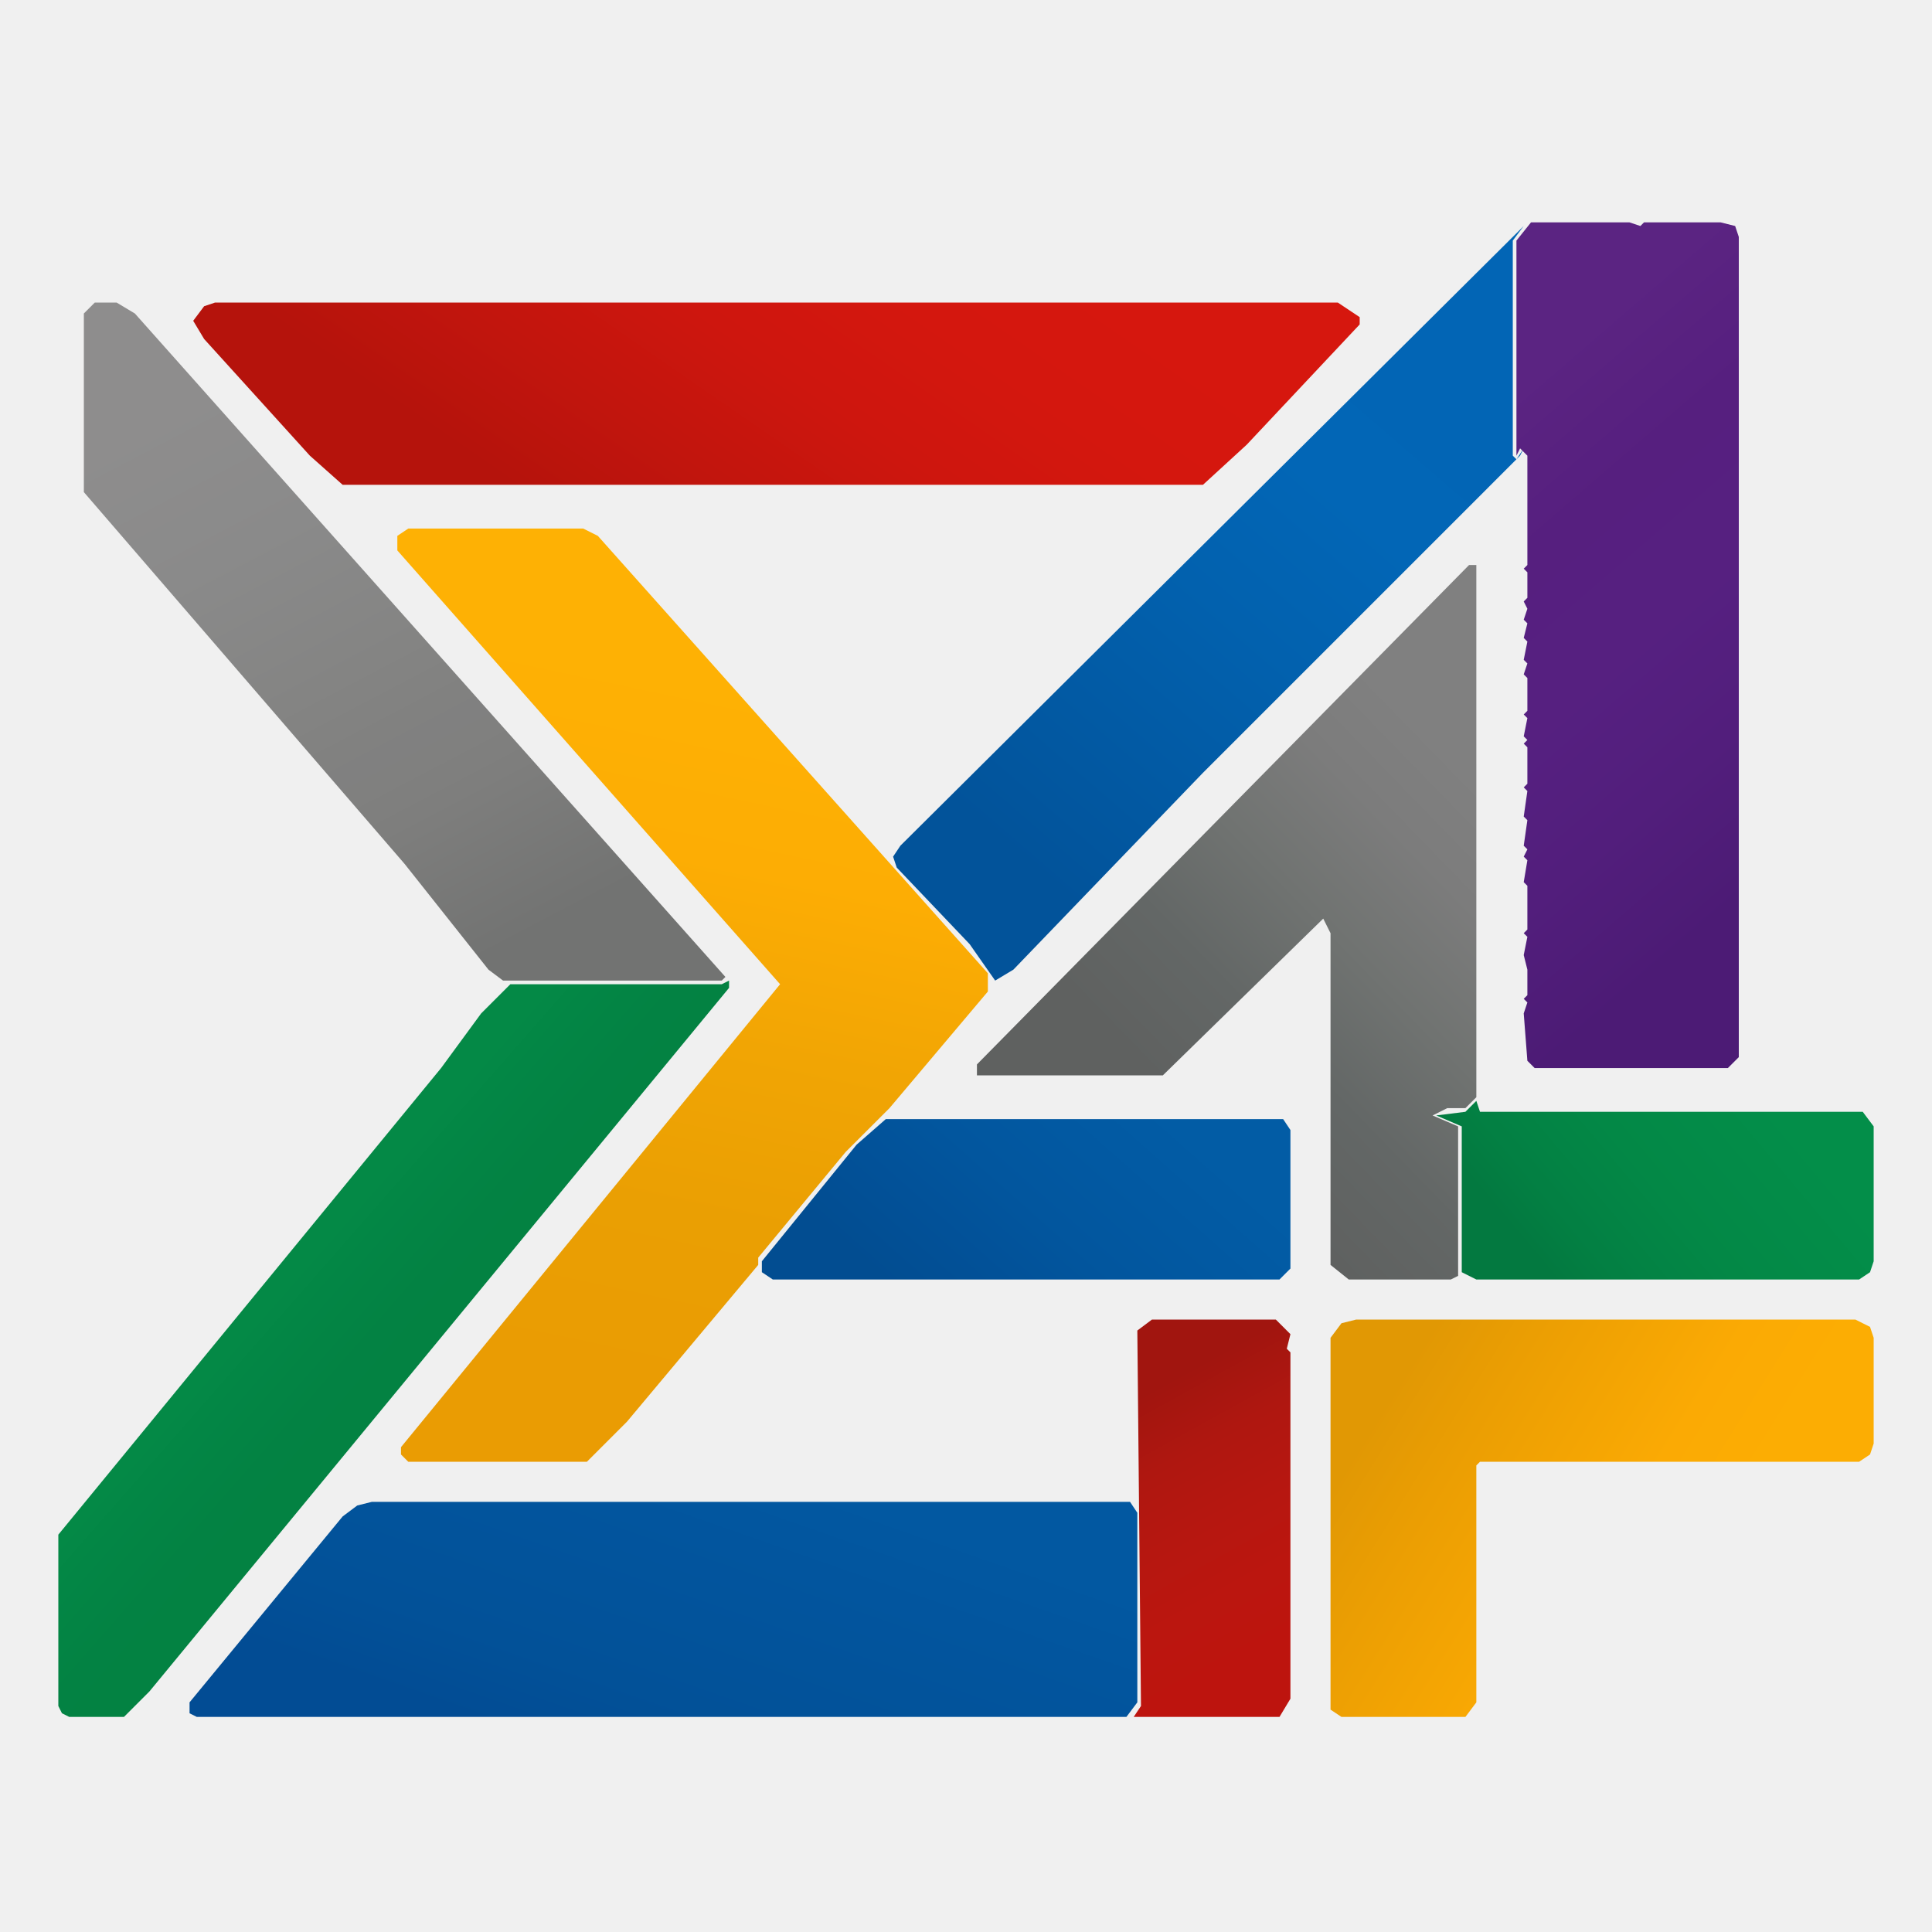
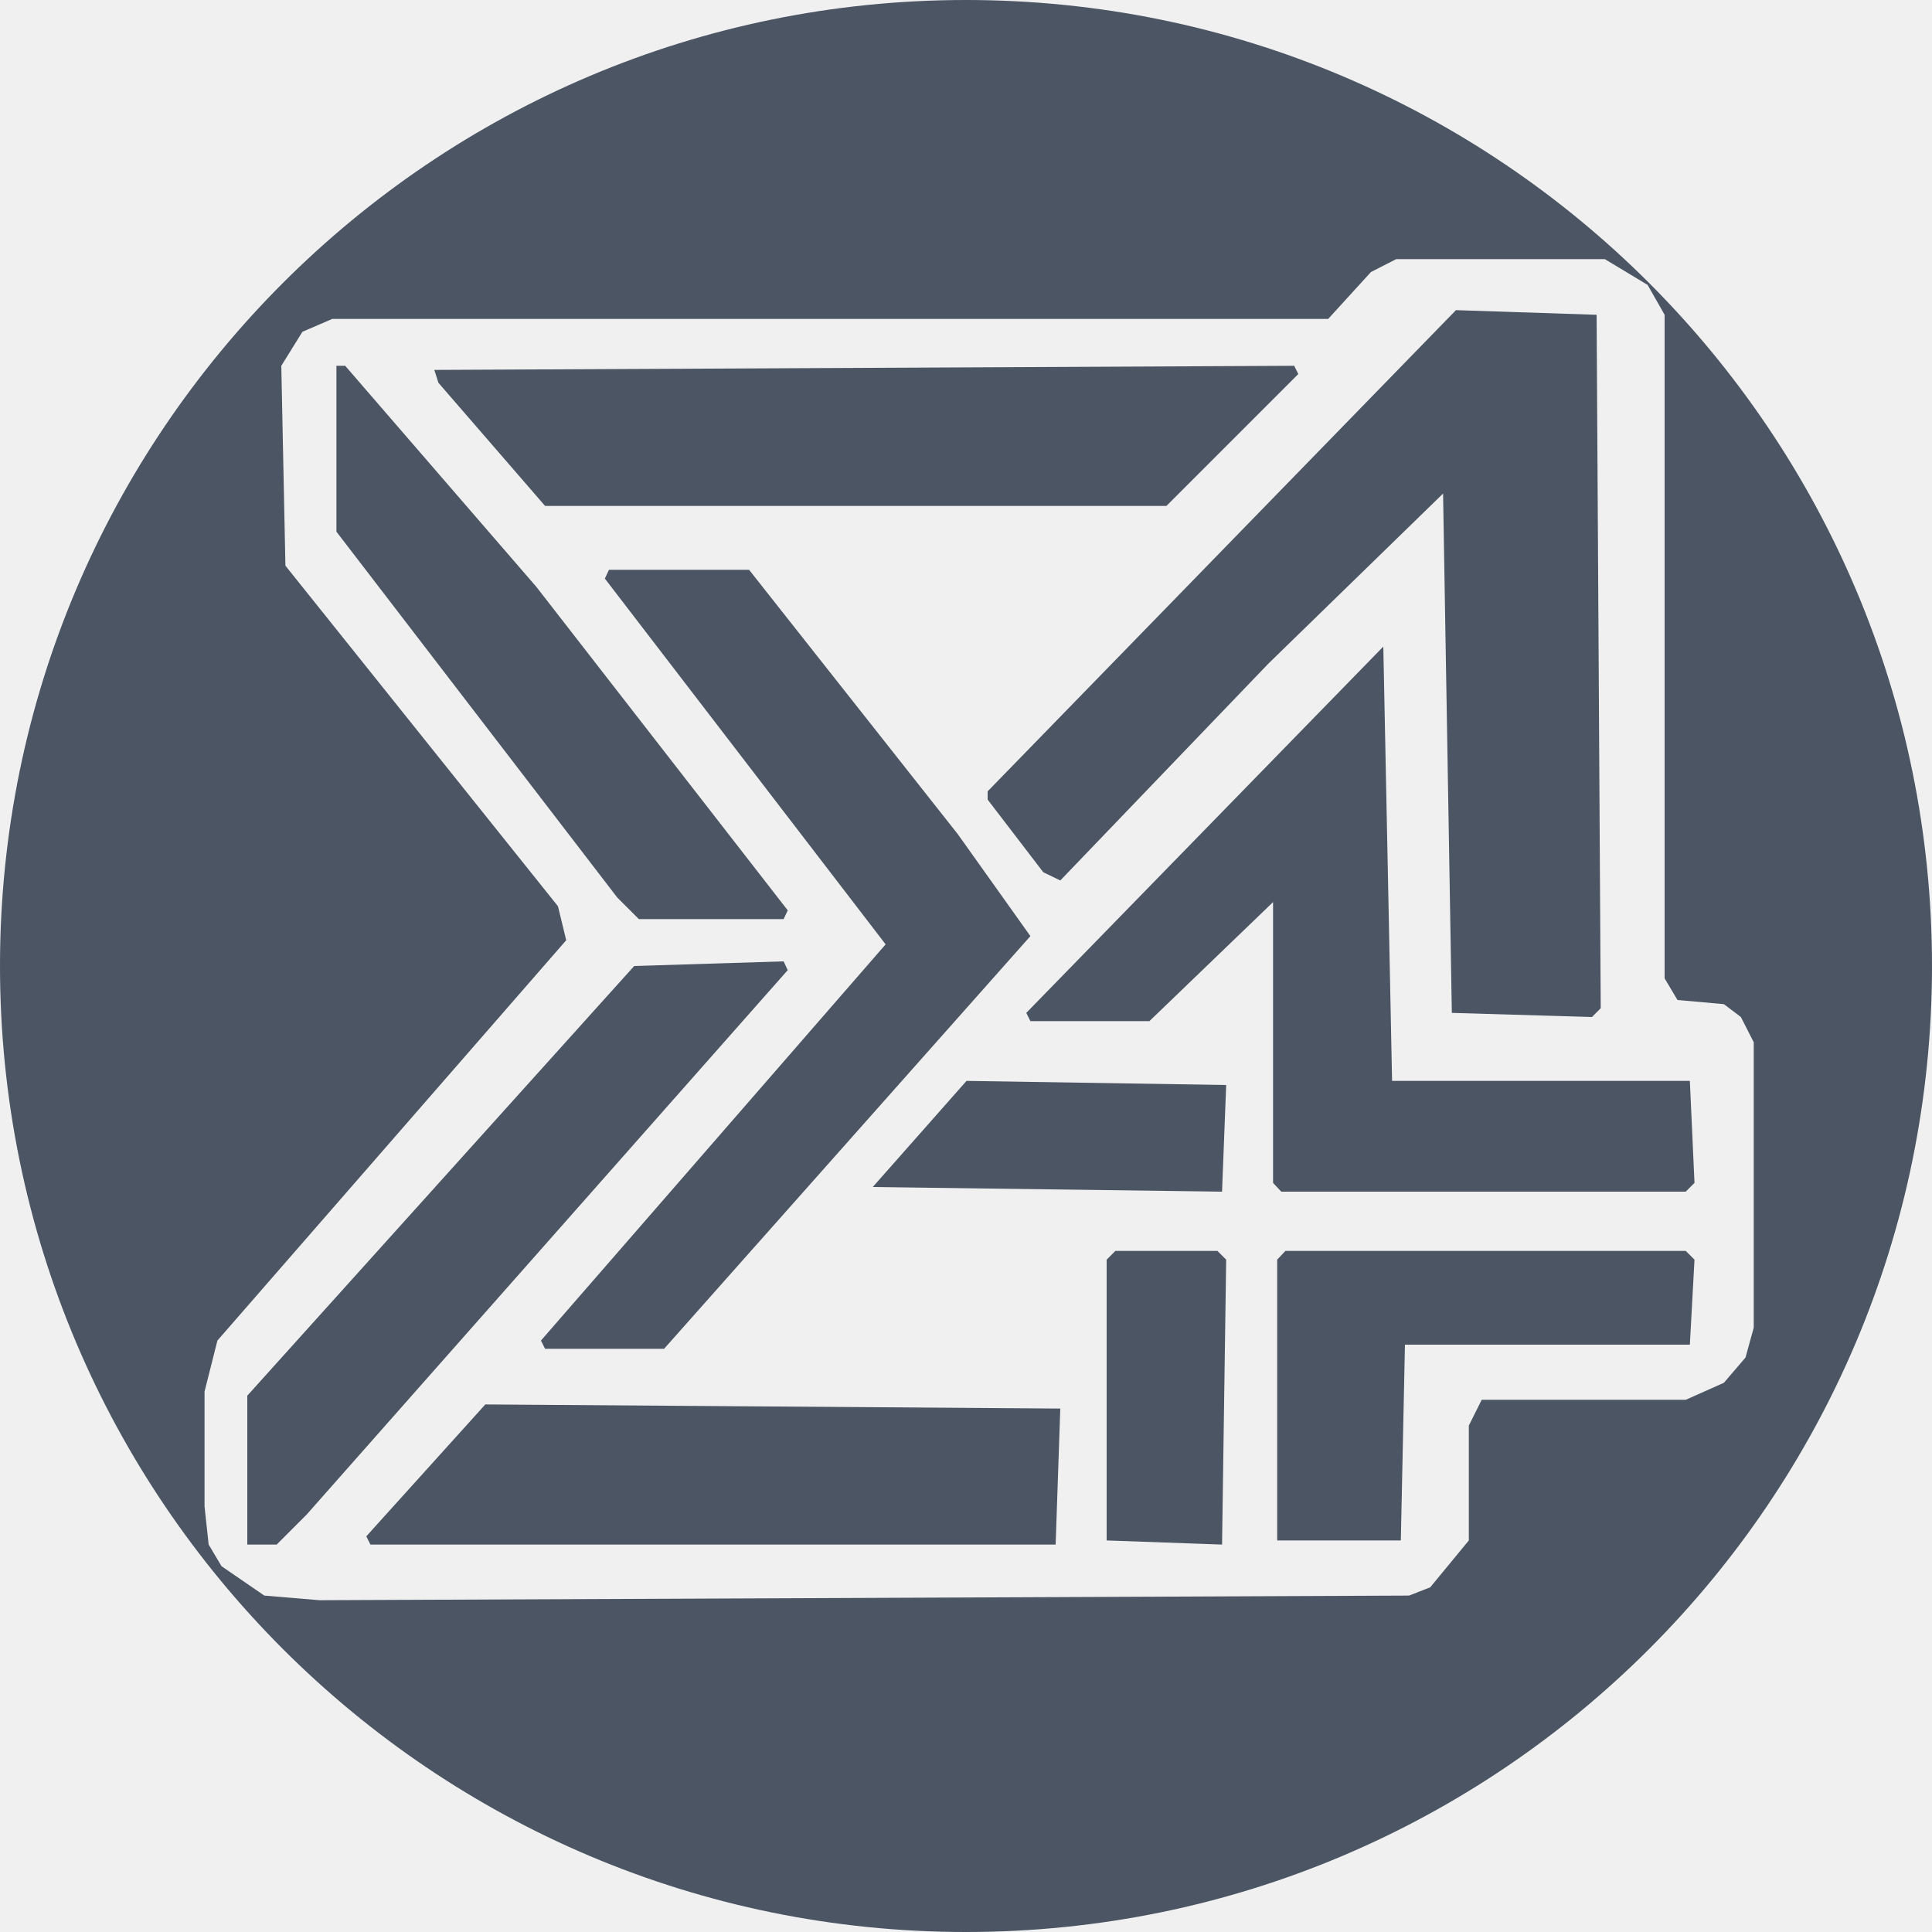
- <svg xmlns="http://www.w3.org/2000/svg" viewBox="150 120 530 530">
-   <defs>
-     <linearGradient id="l" x1="318.7" x2="416.07" y1="293.38" y2="152.36" gradientUnits="userSpaceOnUse">
-       <stop stop-color="#b5120b" offset="0" />
-       <stop stop-color="#b5120b" offset=".1" />
-       <stop stop-color="#c2140c" offset=".3" />
-       <stop stop-color="#ce150d" offset=".5" />
-       <stop stop-color="#d4160d" offset=".7" />
-       <stop stop-color="#d6160d" offset=".9" />
-       <stop stop-color="#d6160d" offset="1" />
-     </linearGradient>
-     <linearGradient id="k" x1="459.28" x2="506.48" y1="494.03" y2="579.55" gradientUnits="userSpaceOnUse">
-       <stop stop-color="#a1140e" offset="0" />
-       <stop stop-color="#a1140e" offset=".1" />
-       <stop stop-color="#af160f" offset=".3" />
-       <stop stop-color="#b6160f" offset=".5" />
-       <stop stop-color="#bb150e" offset=".7" />
-       <stop stop-color="#bd130d" offset=".9" />
-       <stop stop-color="#bd130d" offset="1" />
-     </linearGradient>
-     <linearGradient id="h" x1="313.34" x2="363.27" y1="521.2" y2="286.44" gradientUnits="userSpaceOnUse">
-       <stop stop-color="#ea9c02" offset="0" />
-       <stop stop-color="#ea9c02" offset=".1" />
-       <stop stop-color="#ea9f02" offset=".3" />
-       <stop stop-color="#f1a503" offset=".5" />
-       <stop stop-color="#fdad03" offset=".7" />
-       <stop stop-color="#feb103" offset=".9" />
-       <stop stop-color="#feb103" offset="1" />
-     </linearGradient>
-     <linearGradient id="g" x1="522.14" x2="625.1" y1="494.57" y2="558.95" gradientUnits="userSpaceOnUse">
-       <stop stop-color="#e19803" offset="0" />
-       <stop stop-color="#e19803" offset=".1" />
-       <stop stop-color="#eb9e02" offset=".3" />
-       <stop stop-color="#f3a402" offset=".5" />
-       <stop stop-color="#fbaa03" offset=".7" />
-       <stop stop-color="#fcad02" offset=".9" />
-       <stop stop-color="#fcad02" offset="1" />
-     </linearGradient>
-     <linearGradient id="f" x1="263.9" x2="228.97" y1="495.23" y2="464.62" gradientUnits="userSpaceOnUse">
-       <stop stop-color="#028241" offset="0" />
-       <stop stop-color="#028241" offset=".1" />
-       <stop stop-color="#028242" offset=".3" />
-       <stop stop-color="#028443" offset=".5" />
-       <stop stop-color="#028644" offset=".7" />
-       <stop stop-color="#038945" offset=".9" />
-       <stop stop-color="#038945" offset="1" />
-     </linearGradient>
-     <linearGradient id="e" x1="569" x2="642.13" y1="476.87" y2="415.34" gradientUnits="userSpaceOnUse">
-       <stop stop-color="#02783f" offset="0" />
-       <stop stop-color="#02783f" offset=".1" />
-       <stop stop-color="#028243" offset=".3" />
-       <stop stop-color="#028845" offset=".5" />
-       <stop stop-color="#028b47" offset=".7" />
-       <stop stop-color="#028e48" offset=".9" />
-       <stop stop-color="#028e48" offset="1" />
-     </linearGradient>
-     <linearGradient id="d" x1="313.75" x2="351.47" y1="615.6" y2="507.78" gradientUnits="userSpaceOnUse">
-       <stop stop-color="#014b94" offset="0" />
-       <stop stop-color="#014b94" offset=".1" />
-       <stop stop-color="#015098" offset=".3" />
-       <stop stop-color="#01529b" offset=".5" />
-       <stop stop-color="#01549e" offset=".7" />
-       <stop stop-color="#0157a1" offset=".9" />
-       <stop stop-color="#0157a1" offset="1" />
-     </linearGradient>
-     <linearGradient id="c" x1="410.88" x2="554.8" y1="368.34" y2="201.72" gradientUnits="userSpaceOnUse">
-       <stop stop-color="#01529a" offset="0" />
-       <stop stop-color="#01529a" offset=".1" />
-       <stop stop-color="#0159a4" offset=".3" />
-       <stop stop-color="#0160ae" offset=".5" />
-       <stop stop-color="#0165b6" offset=".7" />
-       <stop stop-color="#0164b5" offset=".9" />
-       <stop stop-color="#0164b5" offset="1" />
-     </linearGradient>
-     <linearGradient id="b" x1="396.95" x2="467.54" y1="489.12" y2="409.32" gradientUnits="userSpaceOnUse">
-       <stop stop-color="#014c91" offset="0" />
-       <stop stop-color="#014c91" offset=".1" />
-       <stop stop-color="#015098" offset=".3" />
-       <stop stop-color="#01559e" offset=".5" />
-       <stop stop-color="#0158a2" offset=".7" />
-       <stop stop-color="#015ba5" offset=".9" />
-       <stop stop-color="#015ba5" offset="1" />
-     </linearGradient>
-     <linearGradient id="a" x1="656.43" x2="536.8" y1="366.39" y2="227.72" gradientUnits="userSpaceOnUse">
-       <stop stop-color="#4b1a74" offset="0" />
-       <stop stop-color="#4b1a74" offset=".1" />
-       <stop stop-color="#511d7b" offset=".3" />
-       <stop stop-color="#551f80" offset=".5" />
-       <stop stop-color="#551e7e" offset=".7" />
-       <stop stop-color="#5a2382" offset=".9" />
-       <stop stop-color="#5a2382" offset="1" />
-     </linearGradient>
-     <linearGradient id="j" x1="444.07" x2="557.54" y1="415.22" y2="304.96" gradientUnits="userSpaceOnUse">
-       <stop stop-color="#5e605f" offset="0" />
-       <stop stop-color="#5e605f" offset=".1" />
-       <stop stop-color="#626665" offset=".3" />
-       <stop stop-color="#6f7270" offset=".5" />
-       <stop stop-color="#7b7b7b" offset=".7" />
-       <stop stop-color="#808080" offset=".9" />
-       <stop stop-color="#808080" offset="1" />
-     </linearGradient>
-     <linearGradient id="i" x1="311.65" x2="211.13" y1="392.22" y2="200.37" gradientUnits="userSpaceOnUse">
-       <stop stop-color="#717271" offset="0" />
-       <stop stop-color="#717271" offset=".1" />
-       <stop stop-color="#7d7d7c" offset=".3" />
-       <stop stop-color="#848483" offset=".5" />
-       <stop stop-color="#8a8a8a" offset=".7" />
-       <stop stop-color="#8e8d8d" offset=".9" />
-       <stop stop-color="#8e8d8d" offset="1" />
-     </linearGradient>
-   </defs>
-   <path d="m203 208 3 5 29 32 9 8h236l12-11 31-33v-2l-6-4h-308l-3 1z" fill="url(#l)" fill-rule="evenodd" opacity=".996" />
-   <path d="m466 482-4 3 1 103-2 3h40l3-5v-95l-1-1 1-4-4-4z" fill="url(#k)" fill-rule="evenodd" opacity=".996" />
-   <path d="m262 265-3 2v4l105 119-104 127v2l2 2h49l11-11 36-43v-2l24-29 12-12 27-32v-5l-107-120-4-2z" fill="url(#h)" fill-rule="evenodd" opacity=".996" />
-   <path d="m515 589 3 2h34l3-4v-65l1-1h104l3-2 1-3v-29l-1-3-4-2h-137l-4 1-3 4z" fill="url(#g)" fill-rule="evenodd" opacity=".996" />
-   <path d="m350 389-2 1h-58l-8 8-11 15-105 128v47l1 2 2 1h15l7-7 159-193z" fill="url(#f)" fill-rule="evenodd" opacity=".996" />
-   <path d="m544 426 7 3v40l4 2h105l3-2 1-3v-37l-3-4h-105l-1-3-3 3z" fill="url(#e)" fill-rule="evenodd" opacity=".996" />
-   <path d="m202 590 2 1h255l3-4v-52l-2-3h-208l-4 1-4 3-42 51z" fill="url(#d)" fill-rule="evenodd" opacity=".996" />
-   <path d="m568 182-171 170-2 3 1 3 20 21 7 10 5-3 52-54 87-87 1-2-2 3-1-1v-59z" fill="url(#c)" fill-rule="evenodd" opacity=".996" />
-   <path d="m359 466v3l3 2h139l3-3v-38l-2-3h-109l-8 7z" fill="url(#b)" fill-rule="evenodd" opacity=".996" />
-   <path d="m570 181-4 5v59l1-2 2 2v30l-1 1 1 1v7l-1 1 1 2-1 3 1 1-1 4 1 1-1 5 1 1-1 3 1 1v9l-1 1 1 1-1 5 1 1-1 1 1 1v10l-1 1 1 1-1 7 1 1-1 7 1 1-1 2 1 1-1 6 1 1v12l-1 1 1 1-1 5 1 4v7l-1 1 1 1-1 3 1 13 2 2h53l3-3v-225l-1-3-4-1h-21l-1 1-3-1z" fill="url(#a)" fill-rule="evenodd" opacity=".996" />
-   <path d="m555 275h-2l-135 137v3h51l44-43 2 4v91l5 4h28l2-1v-41l-7-3 4-2h5l3-3z" fill="url(#j)" fill-rule="evenodd" opacity=".996" />
-   <path d="m176 203-3 3v49l88 102 23 29 4 3h60l1-1-162-182-5-3z" fill="url(#i)" fill-rule="evenodd" opacity=".996" />
+ <svg xmlns="http://www.w3.org/2000/svg" viewBox="0 0 375 375">
+   <style>path{fill:#4B5563}@media (prefers-color-scheme:dark){path{fill:#FFFFFF}}</style>
+   <path fill-rule="evenodd" d="M187.5 0a187.5 187.5 0 1 0 0 375a187.5 187.5 0 1 0 0-375zM319.8 55.3 311.5 50.3 271 50.3 266.1 52.8 257.8 61.9 64.5 61.9 58.7 64.4 54.6 71 55.4 109.8 108.3 175.9 109.9 182.5 42.2 260.2 39.7 270.1 39.7 292.4 40.5 299.8 43 304 51.3 309.7 62 310.6 273.5 309.7 277.6 308.1 285.1 299 285.1 276.7 287.6 271.7 327.2 271.7 334.6 268.4 338.8 263.5 340.4 257.7 340.4 202.3 337.9 197.4 334.6 194.9 325.6 194.1 323.1 189.9 323.1 61.1zM71.1 298.2 94.2 272.6 205.8 273.4 204.9 299.8 71.9 299.8zM247.9 299 247.9 244.5 249.5 242.8 327.2 242.8 328.9 244.5 328 261 272.7 261 271.9 299zM216.5 242.8 236.3 242.8 238 244.5 237.2 299.8 214.8 299 214.8 244.5zM169.4 230.4 187.6 209.8 238 210.6 237.2 231.3zM152.1 186.6 152.9 188.3 59.5 294 53.7 299.8 48 299.8 48 270.9 123.1 187.5zM199.2 196.6 268.5 125.5 270.2 209.8 328 209.8 328.9 229.6 327.2 231.3 248.7 231.3 247.1 229.6 247.1 175.1 223.1 198.2 200 198.2zM145.4 110.6 185.9 161.9 200 181.7 128.9 261.8 105.8 261.8 105 260.2 171.9 183.3 117.4 112.3 118.2 110.6zM84.3 71.8 251.2 71 252 72.6 226.4 98.2 105.8 98.2 85.1 74.3zM65.3 71 67 71 104.1 113.9 152.9 176.7 152.1 178.4 124 178.4 119.8 174.2 65.3 103.2zM282.6 60.2 309.9 61.1 310.7 195.7 309 197.4 281.8 196.6 280.1 95.8 246.2 128.8 205.8 170.9 202.5 169.3 191.7 155.2 191.7 153.6z" />
</svg>
